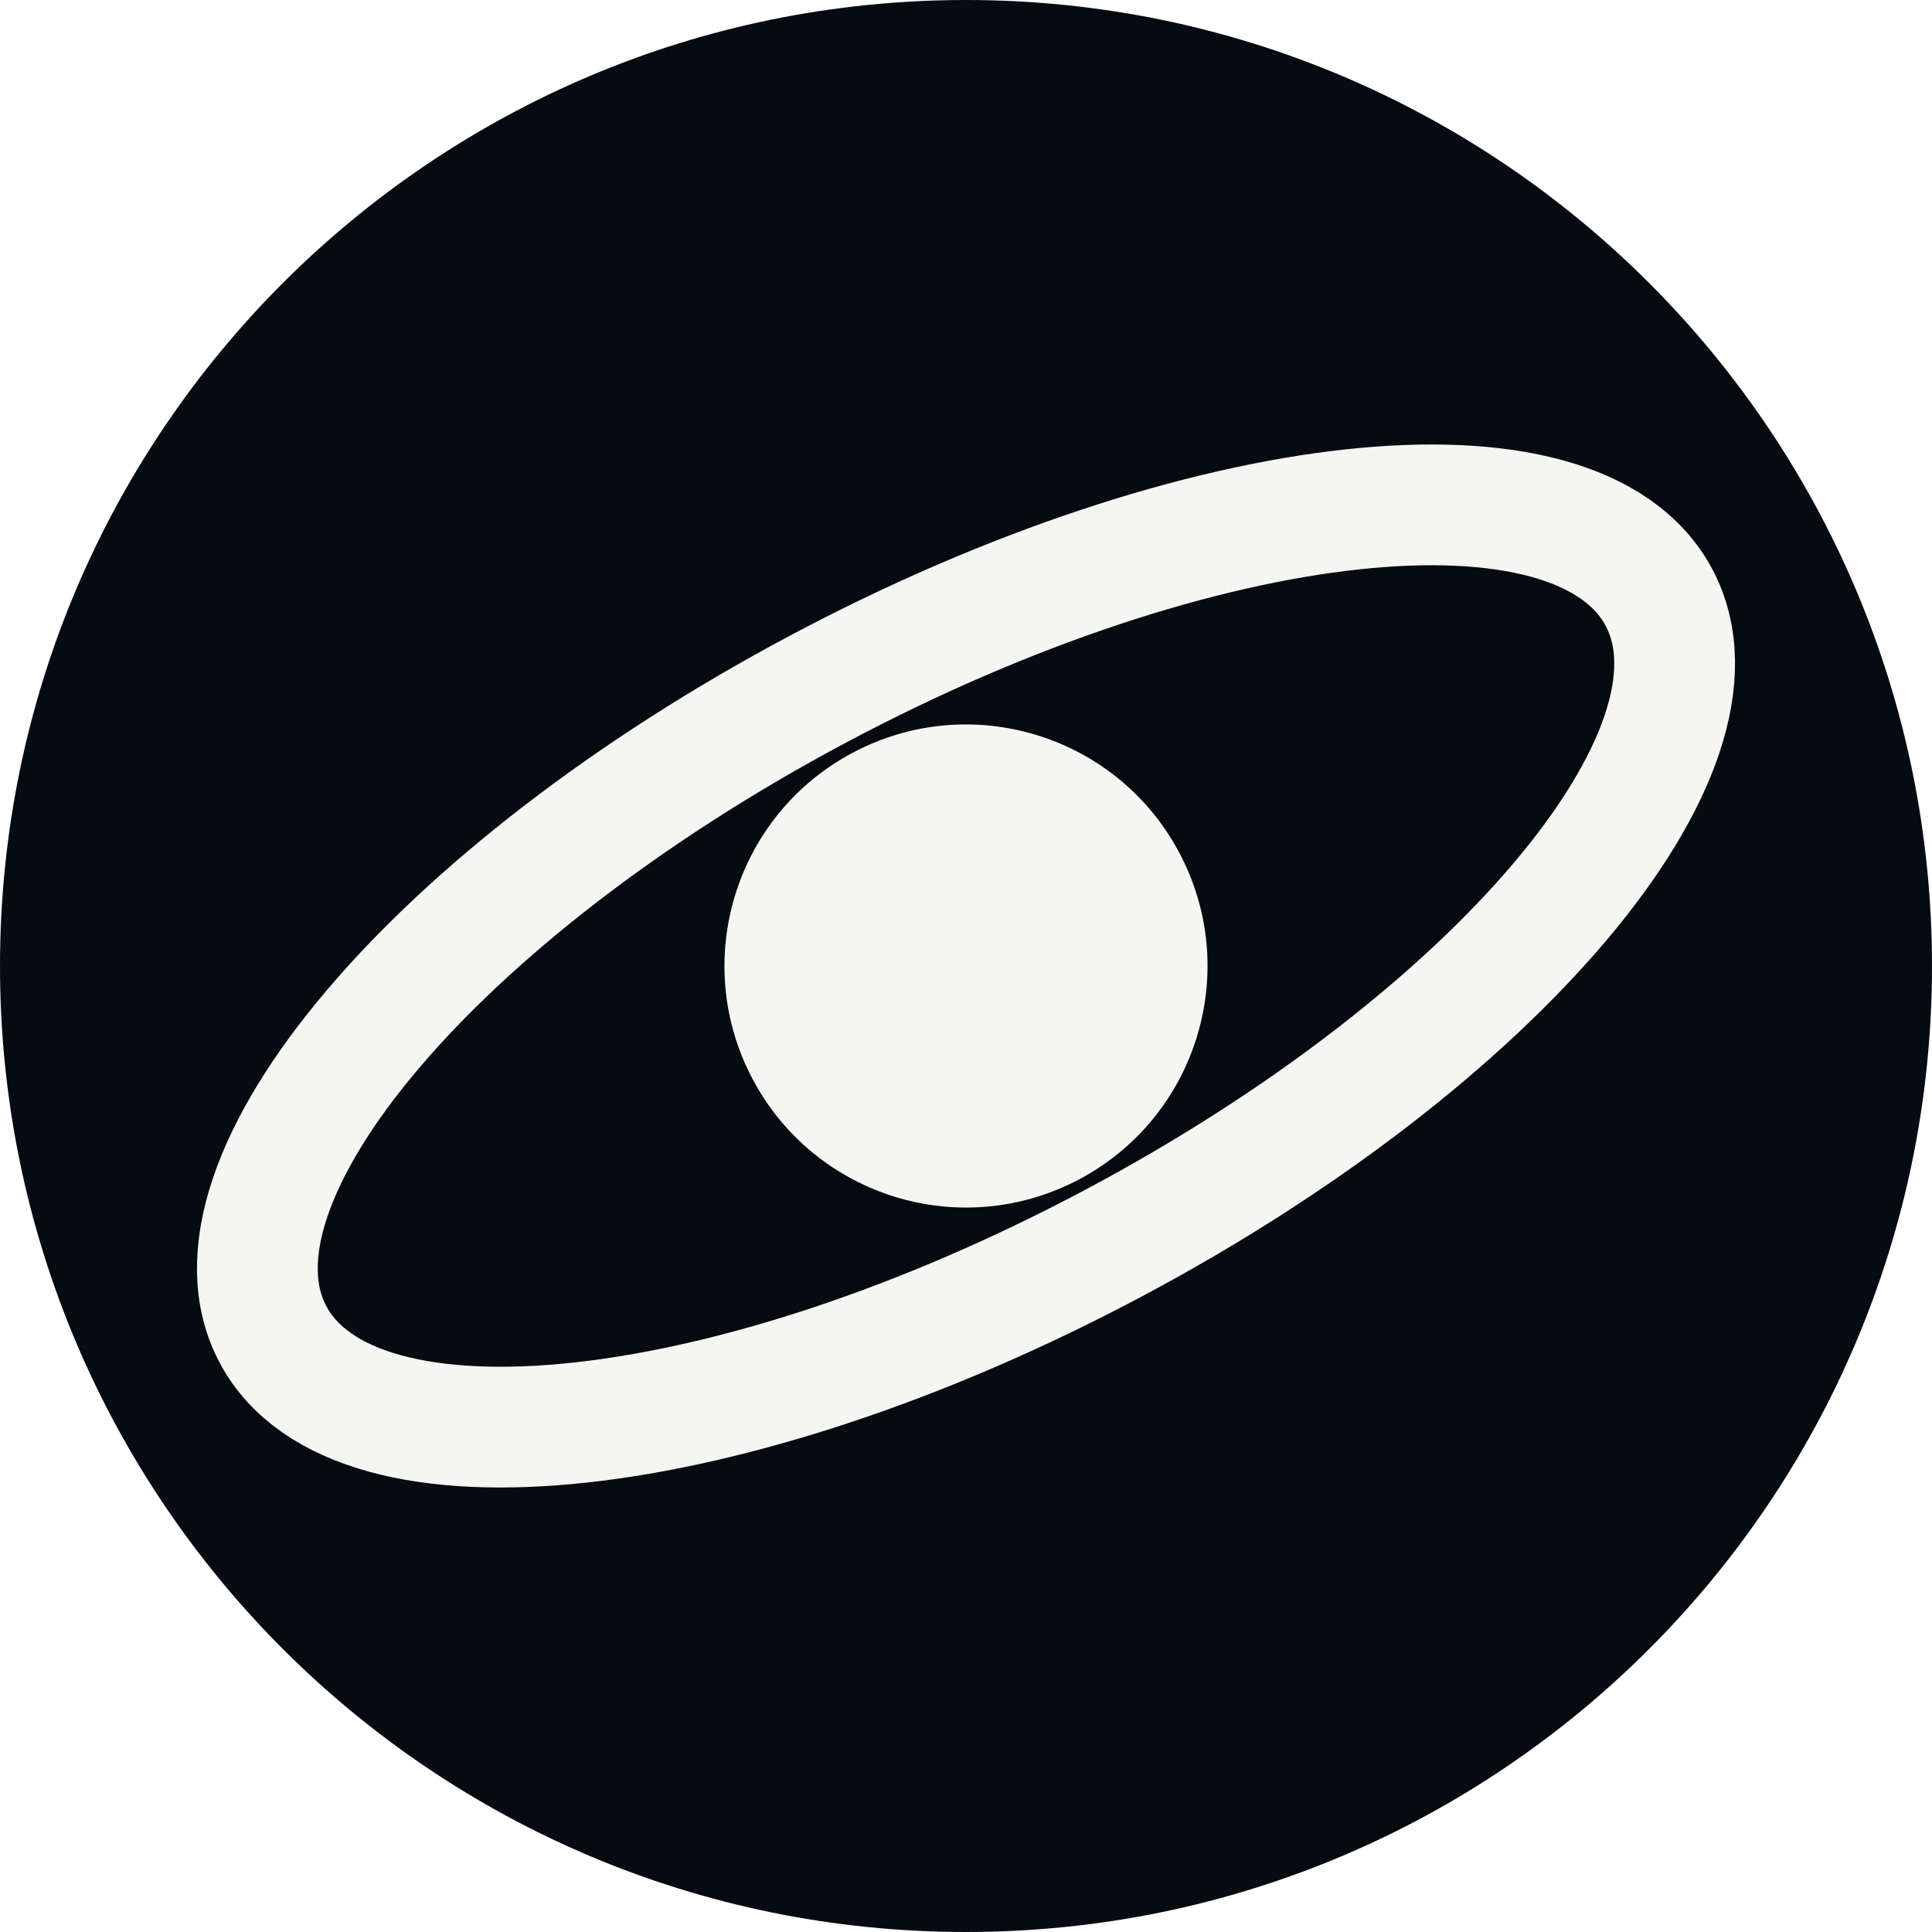
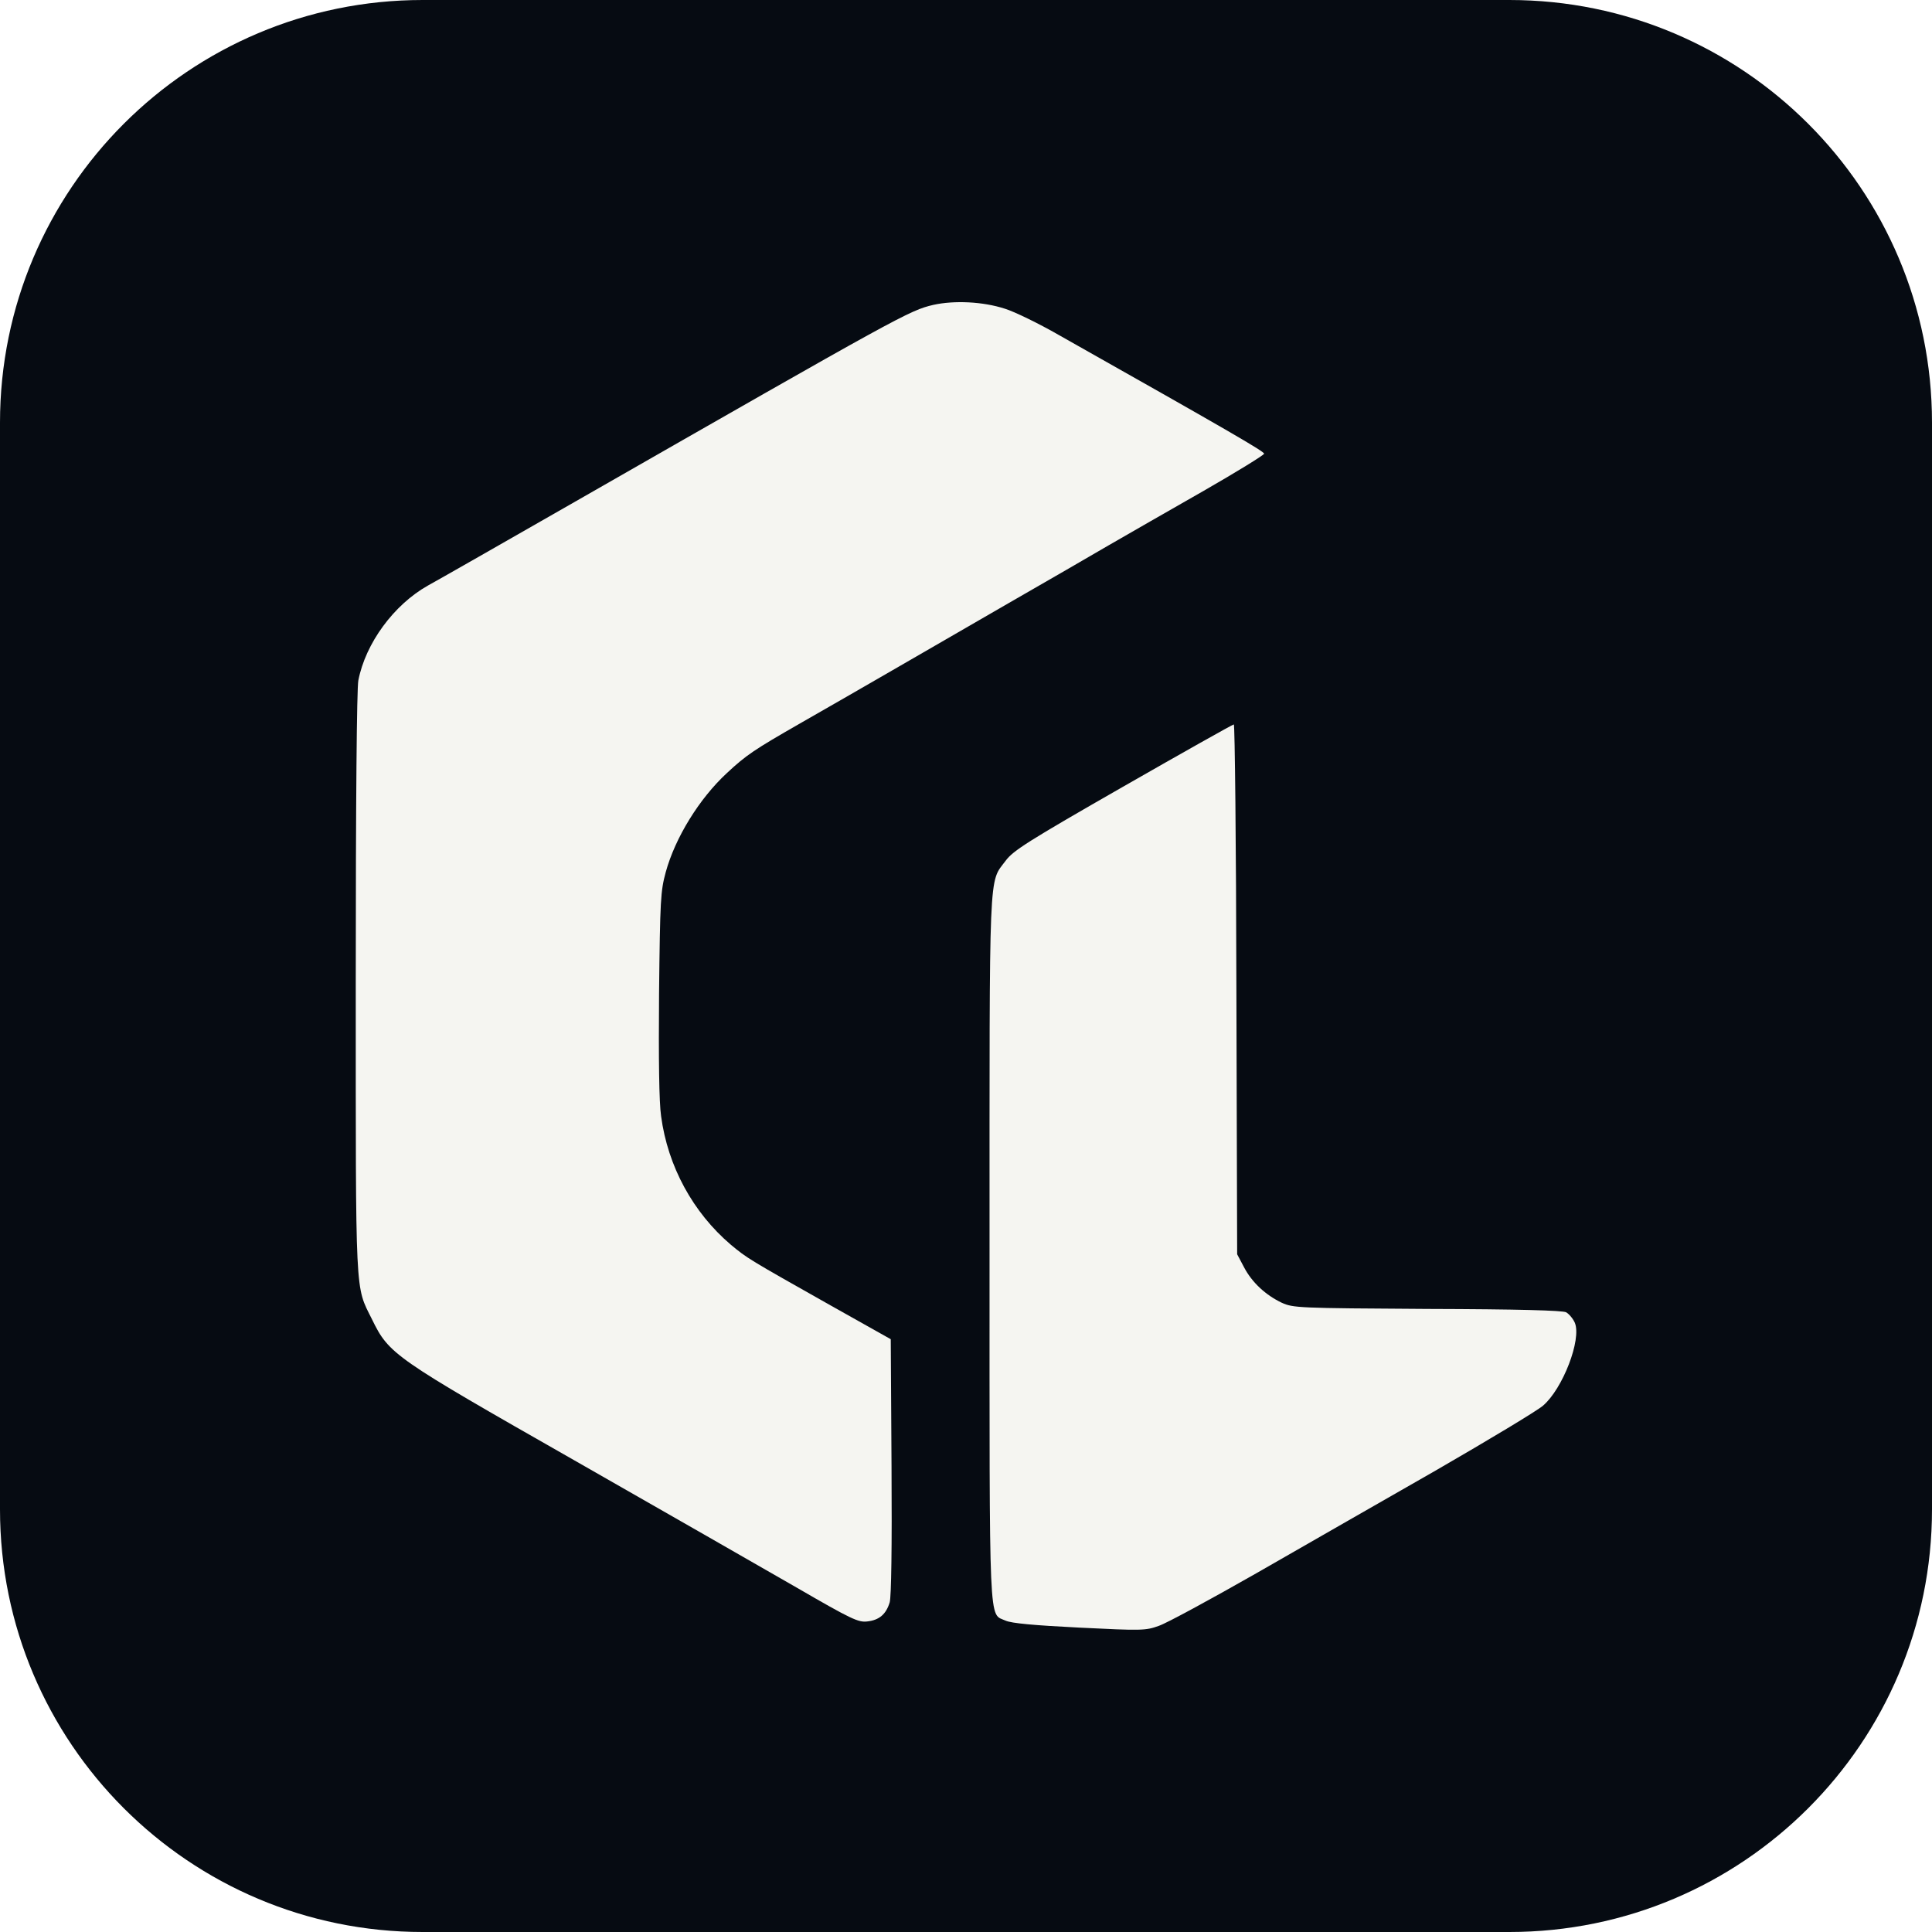
- <svg xmlns="http://www.w3.org/2000/svg" viewBox="0 0 32 32">
-   <circle cx="16" cy="16" r="16" fill="#060b12" />
-   <g transform="rotate(-28 16 16)">
-     <ellipse cx="16" cy="16" rx="13" ry="5.2" fill="none" stroke="#f5f5f1" stroke-width="2" />
-     <circle cx="16" cy="16" r="4" fill="#f5f5f1" />
+ <svg xmlns="http://www.w3.org/2000/svg" viewBox="0 0 512 512">
+   <rect width="512" height="512" rx="112" fill="#060b12" />
+   <g transform="translate(256, 256) scale(0.68) translate(-447.7, -258.7)">
+     <g transform="translate(-179.1232,993.5459) scale(0.1,-0.1)" fill="#f5f5f1" stroke="none">
+       <path d="M6141 9925 c-94 -22 -126 -40 -1391 -764 -283 -162 -544 -311 -579 -330 -133 -75 -243 -225 -271 -370 -6 -34 -10 -462 -10 -1180 0 -1241 -3 -1176 63 -1309 67 -137 83 -148 787 -549 349 -199 741 -424 870 -498 212 -123 239 -135 273 -131 47 5 74 28 88 75 6 23 9 210 7 530 l-3 495 -235 132 c-321 181 -324 183 -388 236 -148 126 -246 306 -272 501 -8 54 -10 222 -8 478 4 368 6 399 26 473 37 135 131 287 238 386 76 71 108 92 284 193 91 52 253 145 360 207 107 62 312 180 455 263 143 82 319 184 391 226 73 42 238 137 368 211 129 74 236 140 236 145 0 9 -138 89 -799 462 -80 46 -175 92 -211 103 -86 28 -198 33 -279 15z" />
+       <path d="M6880 8047 c-372 -213 -428 -249 -457 -288 -67 -90 -63 -1 -63 -1512 0 -1514 -4 -1419 63 -1450 23 -10 107 -18 287 -27 243 -12 258 -12 310 7 30 10 201 103 380 205 179 103 494 283 700 401 206 119 394 232 417 252 77 66 151 258 124 323 -7 16 -22 34 -34 41 -15 7 -180 12 -542 13 -505 3 -521 4 -566 24 -63 30 -116 79 -147 138 l-27 51 -3 1033 c-1 567 -6 1032 -10 1032 -4 0 -198 -109 -432 -243z" />
+     </g>
  </g>
</svg>
